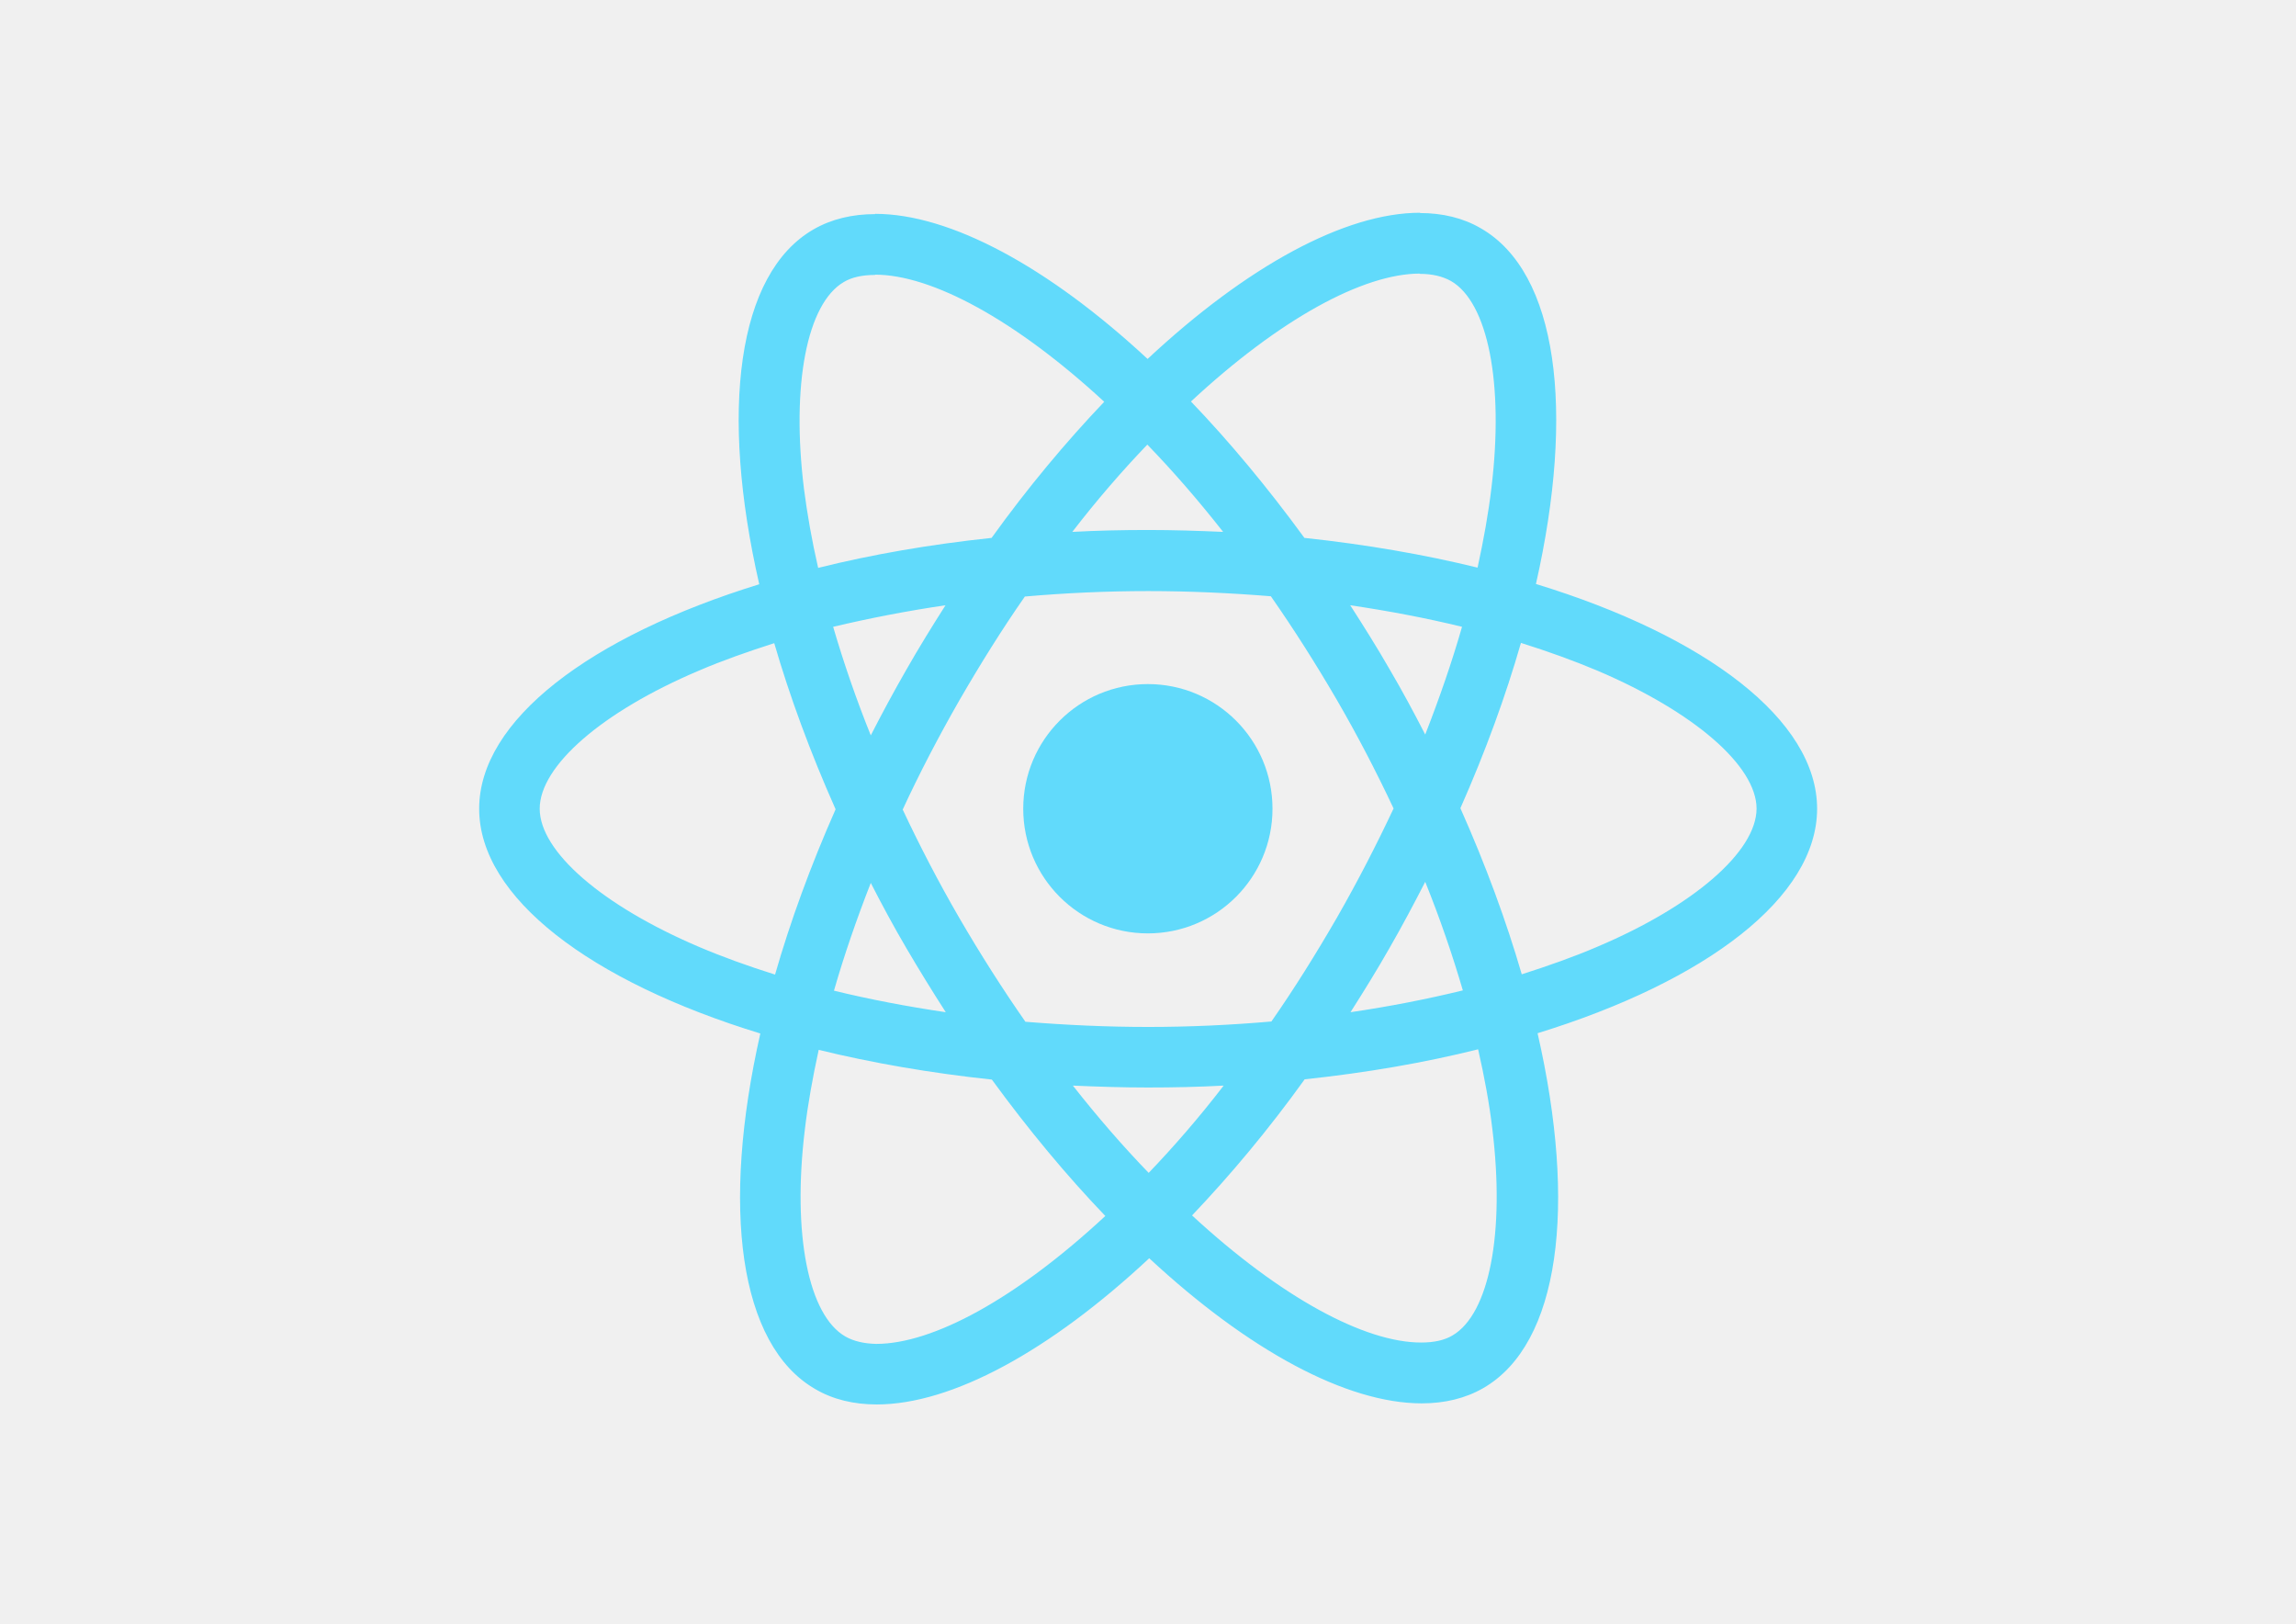
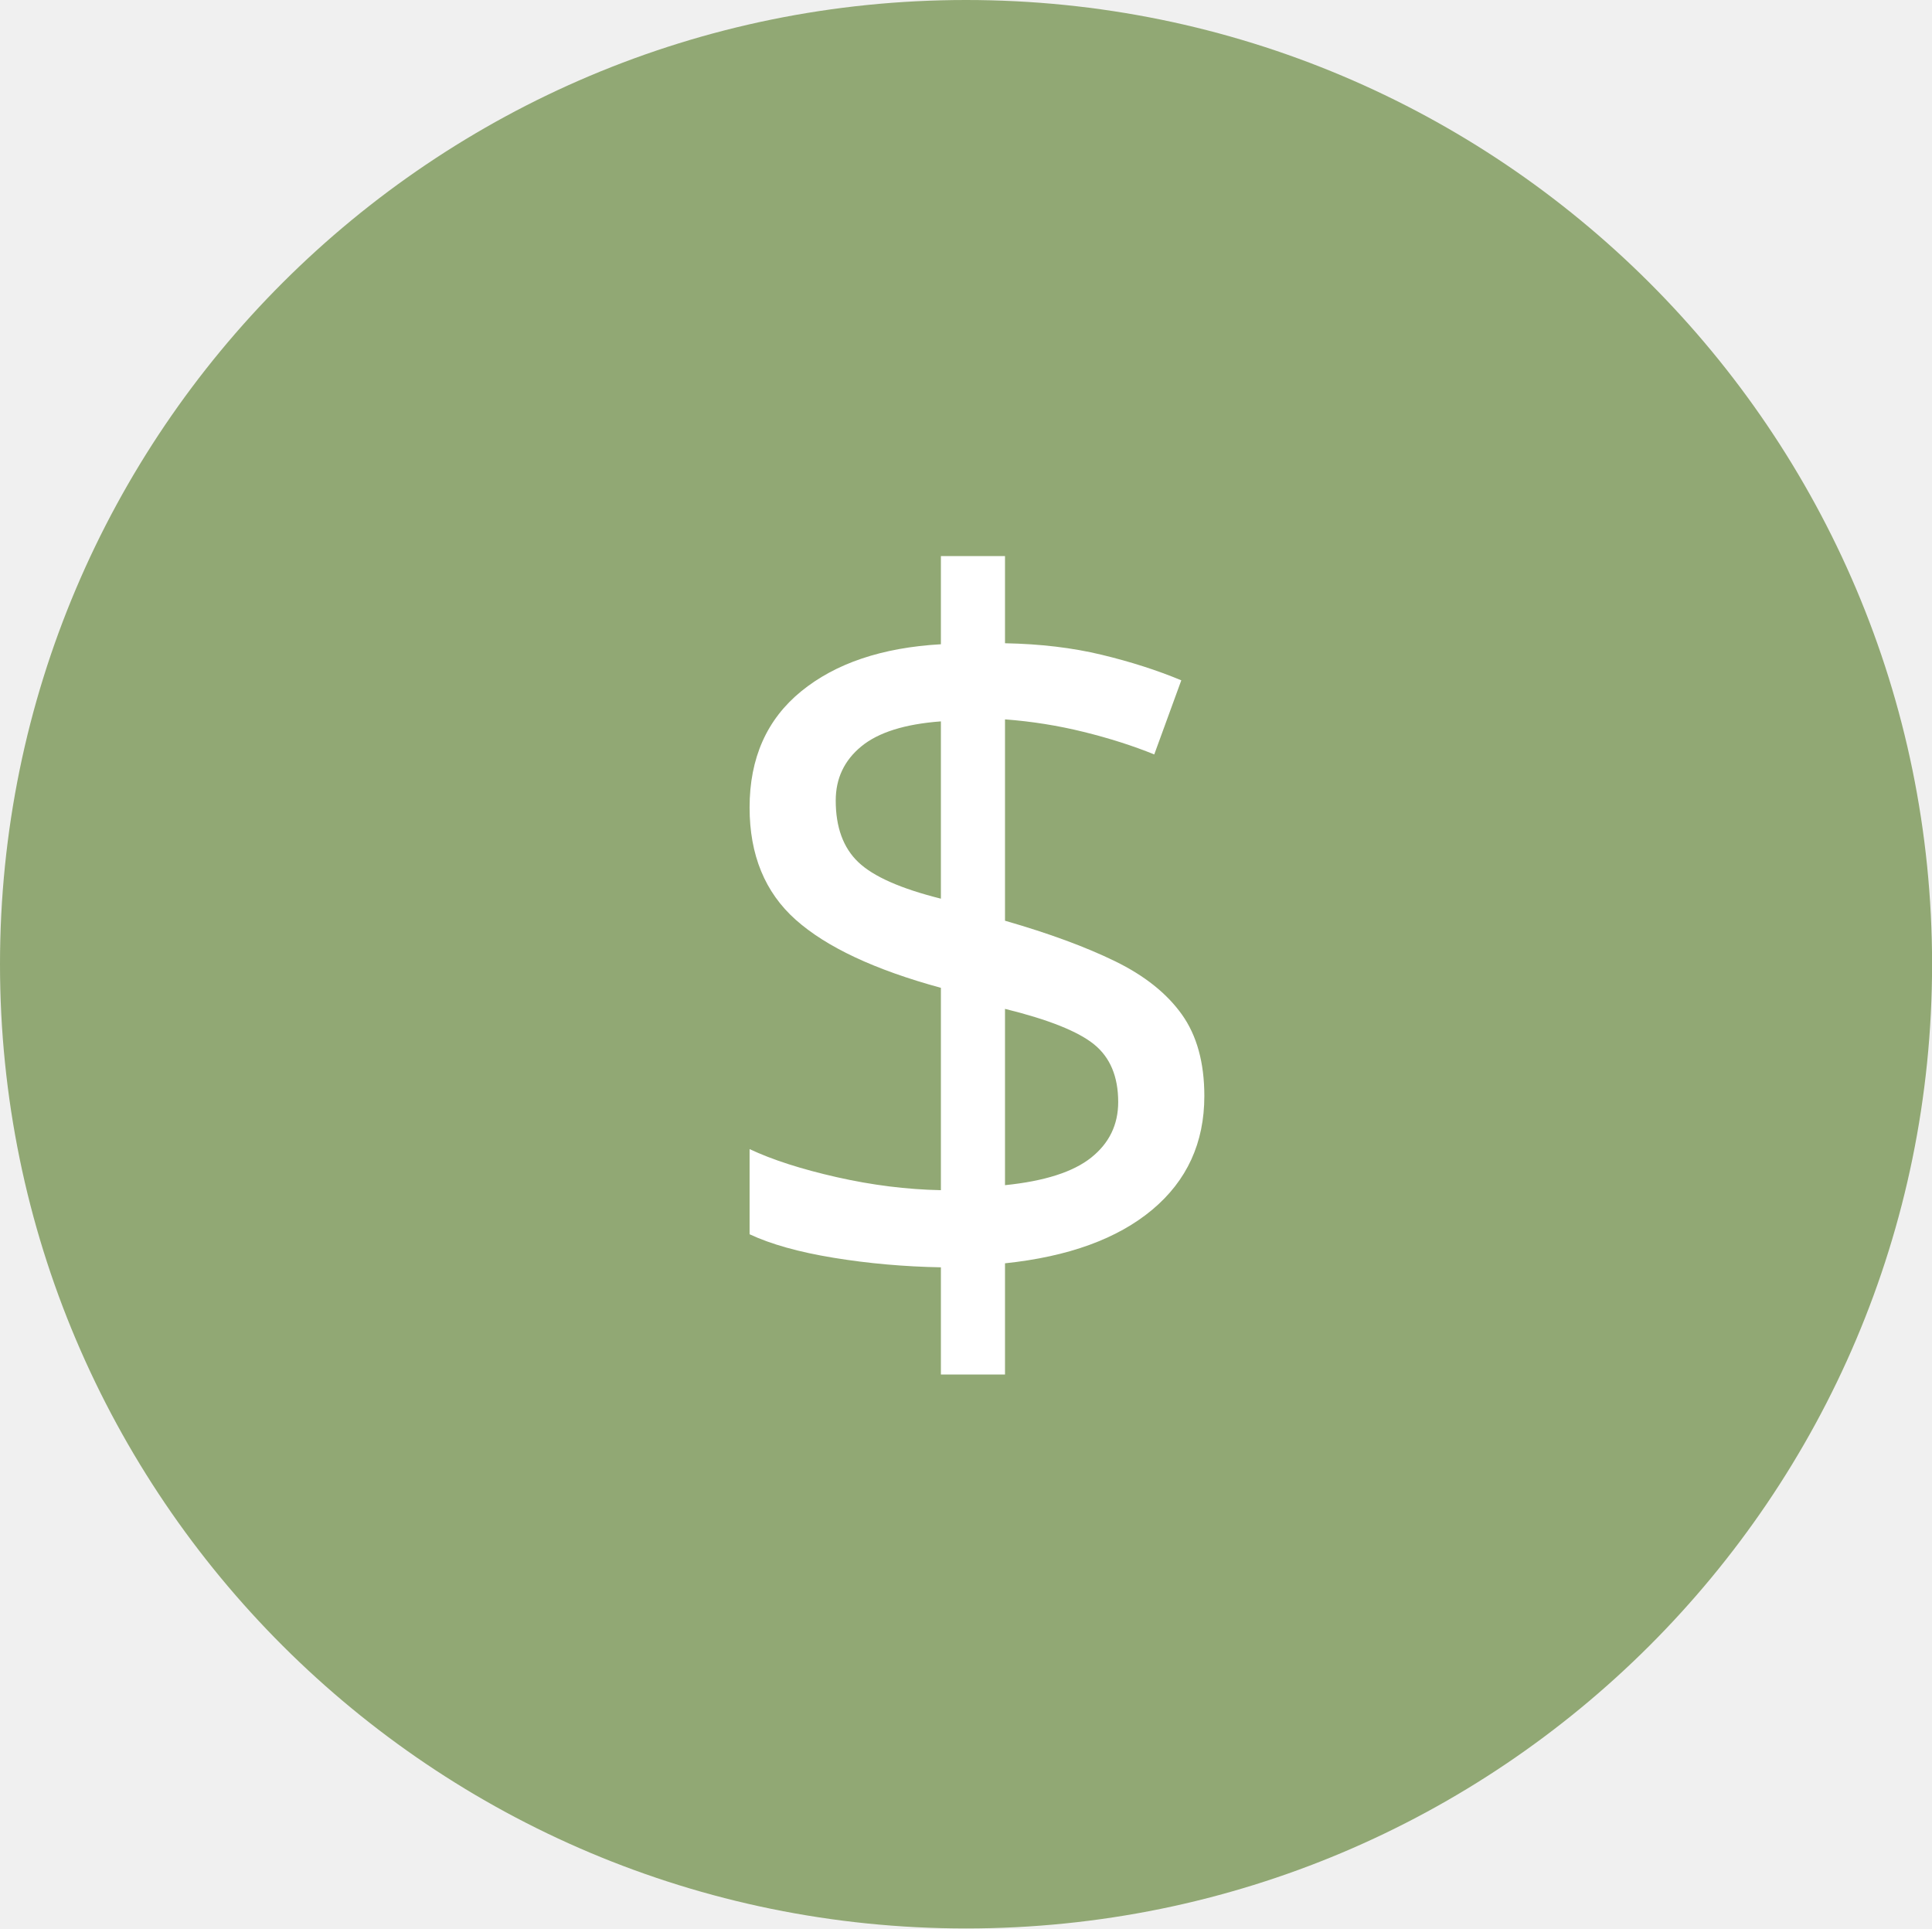
- <svg xmlns="http://www.w3.org/2000/svg" viewBox="0 0 841.9 595.3">
-   <g fill="#61DAFB">
-     <path d="M666.3 296.5c0-32.5-40.7-63.3-103.1-82.4 14.4-63.6 8-114.2-20.2-130.4-6.5-3.8-14.1-5.6-22.4-5.6v22.3c4.6 0 8.3.9 11.4 2.6 13.6 7.8 19.5 37.5 14.9 75.7-1.1 9.4-2.9 19.3-5.1 29.4-19.6-4.8-41-8.5-63.5-10.9-13.5-18.5-27.5-35.3-41.6-50 32.6-30.3 63.2-46.9 84-46.9V78c-27.5 0-63.5 19.6-99.9 53.6-36.4-33.8-72.4-53.2-99.9-53.2v22.3c20.7 0 51.4 16.5 84 46.6-14 14.7-28 31.4-41.3 49.9-22.6 2.4-44 6.1-63.6 11-2.3-10-4-19.7-5.2-29-4.7-38.2 1.1-67.9 14.6-75.8 3-1.8 6.9-2.6 11.5-2.6V78.5c-8.4 0-16 1.8-22.6 5.6-28.1 16.2-34.4 66.7-19.9 130.1-62.2 19.2-102.7 49.9-102.7 82.3 0 32.5 40.7 63.3 103.1 82.4-14.4 63.6-8 114.2 20.2 130.4 6.5 3.8 14.1 5.6 22.5 5.6 27.5 0 63.5-19.6 99.9-53.6 36.4 33.8 72.4 53.2 99.9 53.2 8.4 0 16-1.8 22.6-5.6 28.1-16.2 34.4-66.7 19.9-130.1 62-19.1 102.5-49.9 102.5-82.3zm-130.2-66.7c-3.7 12.9-8.3 26.2-13.5 39.5-4.1-8-8.4-16-13.1-24-4.6-8-9.5-15.8-14.4-23.4 14.2 2.1 27.9 4.7 41 7.9zm-45.8 106.5c-7.8 13.5-15.8 26.3-24.1 38.2-14.9 1.3-30 2-45.2 2-15.1 0-30.2-.7-45-1.9-8.3-11.9-16.4-24.6-24.2-38-7.6-13.1-14.5-26.4-20.8-39.8 6.2-13.4 13.2-26.8 20.7-39.9 7.8-13.5 15.8-26.3 24.1-38.2 14.9-1.3 30-2 45.2-2 15.1 0 30.2.7 45 1.9 8.3 11.9 16.4 24.6 24.2 38 7.6 13.1 14.5 26.4 20.8 39.8-6.3 13.4-13.2 26.8-20.7 39.9zm32.3-13c5.4 13.4 10 26.8 13.8 39.8-13.1 3.2-26.9 5.9-41.2 8 4.9-7.7 9.8-15.6 14.4-23.7 4.6-8 8.9-16.1 13-24.1zM421.2 430c-9.3-9.6-18.6-20.3-27.8-32 9 .4 18.2.7 27.5.7 9.4 0 18.7-.2 27.8-.7-9 11.7-18.3 22.4-27.5 32zm-74.4-58.9c-14.2-2.1-27.9-4.7-41-7.9 3.7-12.9 8.3-26.2 13.5-39.5 4.1 8 8.4 16 13.1 24 4.7 8 9.5 15.8 14.4 23.4zM420.7 163c9.3 9.6 18.6 20.3 27.8 32-9-.4-18.2-.7-27.5-.7-9.4 0-18.7.2-27.8.7 9-11.7 18.3-22.4 27.5-32zm-74 58.9c-4.9 7.7-9.8 15.6-14.4 23.7-4.6 8-8.9 16-13 24-5.4-13.4-10-26.8-13.8-39.8 13.1-3.1 26.9-5.8 41.2-7.9zm-90.5 125.2c-35.4-15.1-58.3-34.9-58.3-50.6 0-15.7 22.9-35.6 58.3-50.6 8.6-3.7 18-7 27.7-10.1 5.7 19.6 13.2 40 22.5 60.9-9.2 20.8-16.6 41.1-22.2 60.6-9.9-3.1-19.3-6.5-28-10.2zM310 490c-13.6-7.8-19.5-37.5-14.9-75.7 1.1-9.4 2.9-19.3 5.1-29.4 19.6 4.8 41 8.5 63.5 10.9 13.5 18.5 27.5 35.3 41.6 50-32.6 30.3-63.2 46.9-84 46.9-4.5-.1-8.3-1-11.3-2.7zm237.2-76.2c4.7 38.2-1.1 67.9-14.6 75.8-3 1.8-6.9 2.6-11.5 2.6-20.7 0-51.4-16.5-84-46.6 14-14.7 28-31.4 41.3-49.9 22.6-2.4 44-6.1 63.6-11 2.3 10.1 4.1 19.8 5.2 29.1zm38.5-66.7c-8.6 3.7-18 7-27.7 10.1-5.7-19.6-13.2-40-22.5-60.9 9.2-20.8 16.6-41.1 22.2-60.6 9.9 3.1 19.3 6.5 28.1 10.2 35.4 15.1 58.3 34.9 58.3 50.6-.1 15.7-23 35.6-58.4 50.6zM320.8 78.4z" />
-     <circle cx="420.9" cy="296.5" r="45.7" />
-     <path d="M520.5 78.1z" />
-   </g>
+ <svg xmlns="http://www.w3.org/2000/svg" enable-background="new 0 0 2499.7 2495" viewBox="0 0 2499.7 2495">
+   <ellipse cx="1249.9" cy="1247.5" fill="#91a874" rx="1249.9" ry="1247.5" />
+   <text fill="#fff" font-family="'Arial-BoldMT'" font-size="1296" transform="translate(889.488 1703.129)">$</text>
</svg>
